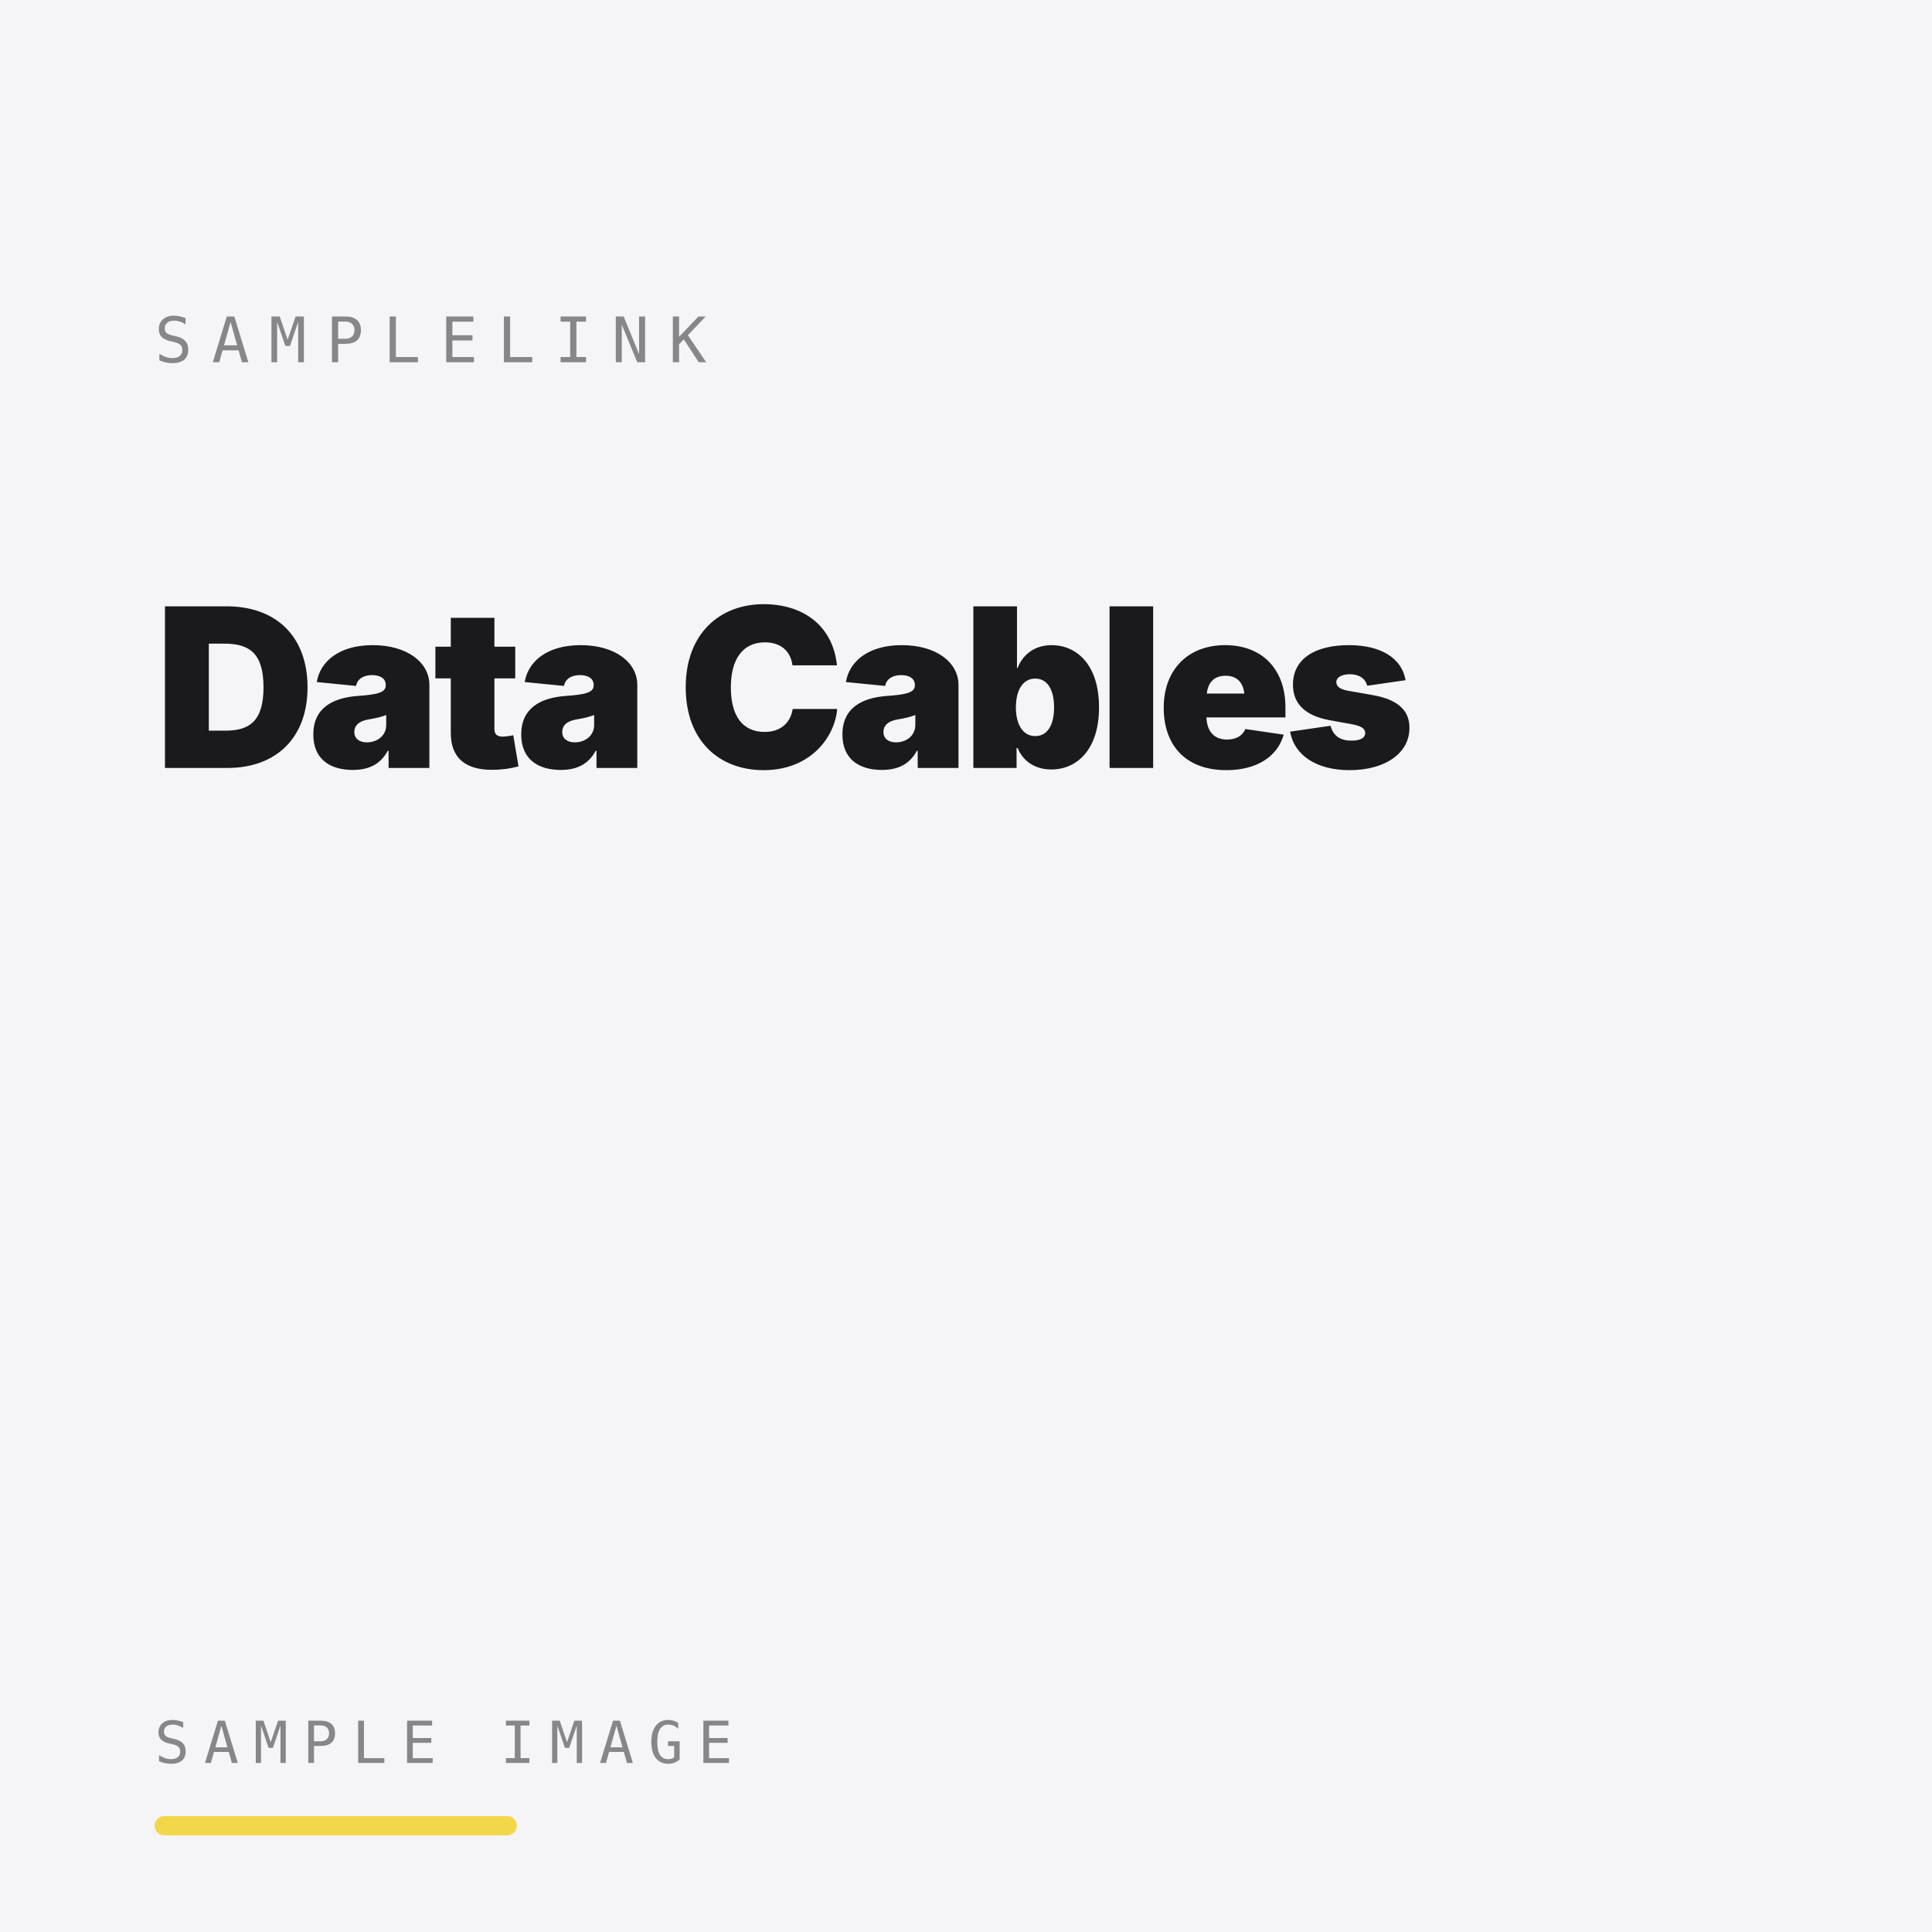
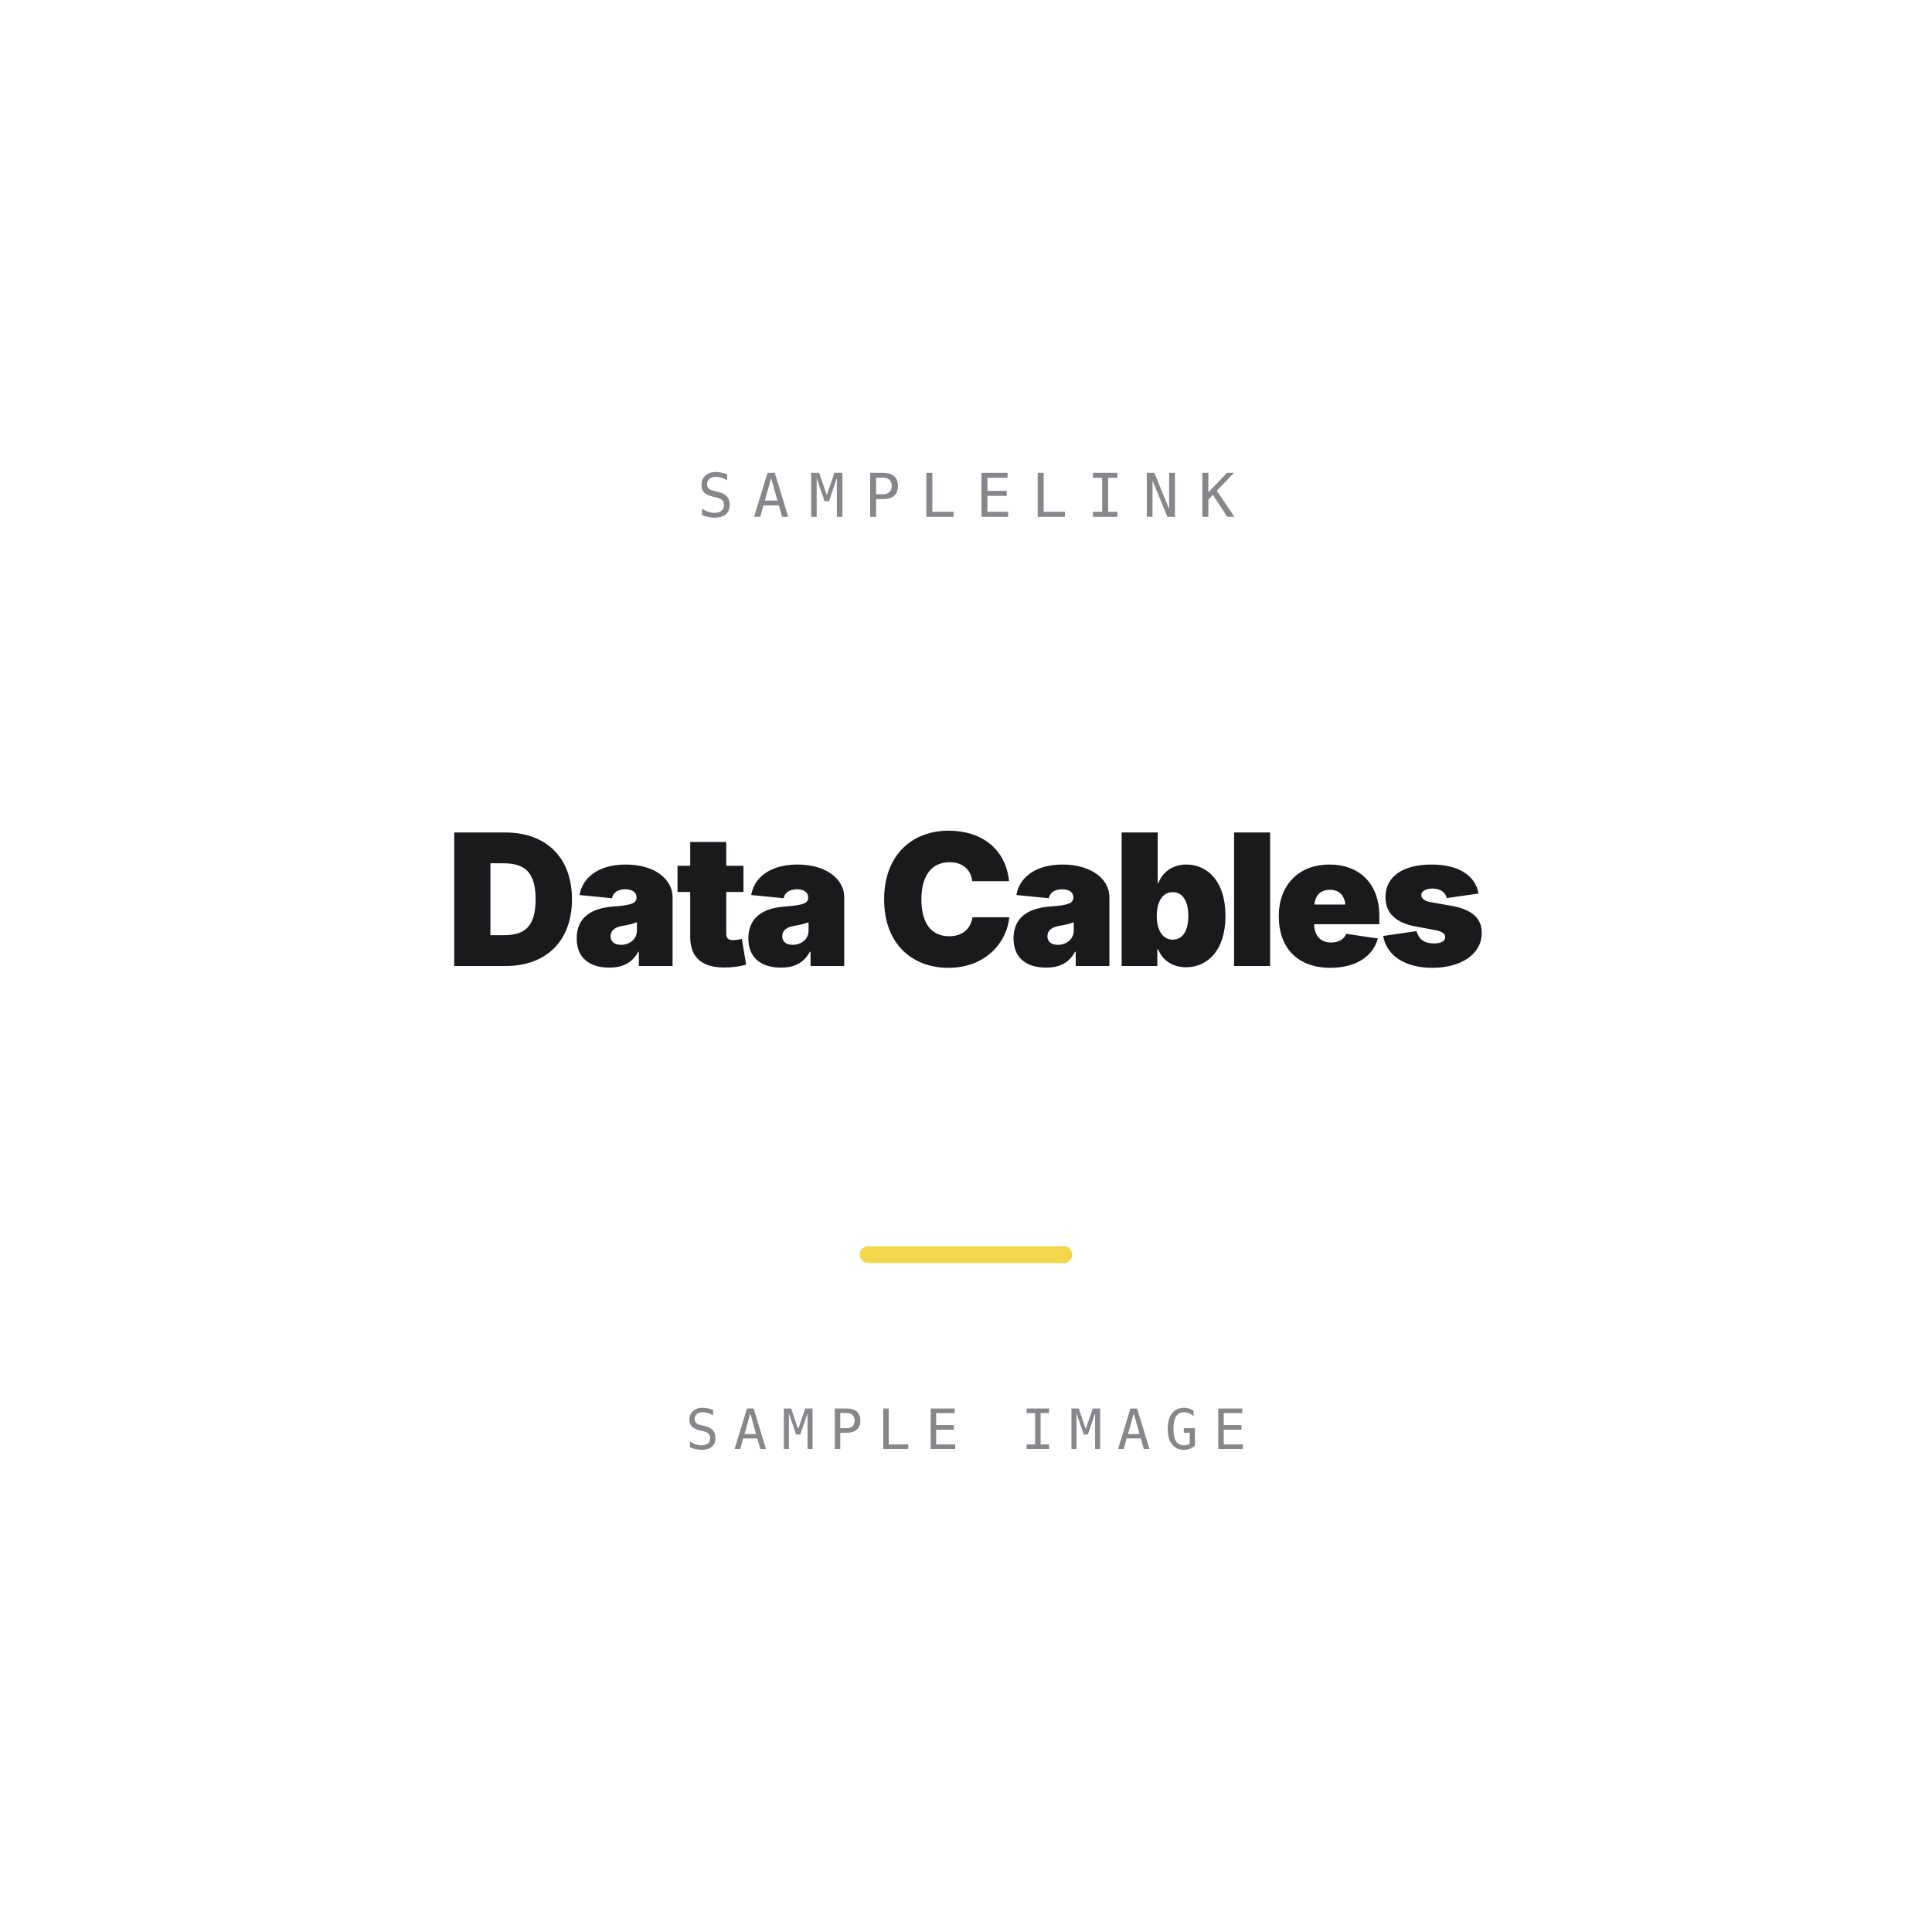
<svg xmlns="http://www.w3.org/2000/svg" viewBox="0 0 800 800" width="800" height="800" role="img" aria-label="Data Cables — sample product image">
-   <rect width="800" height="800" fill="#F5F5F7" />
-   <text x="64" y="150" font-family="ui-monospace, SFMono-Regular, Menlo, monospace" font-size="26" letter-spacing="8" fill="#86868B">SAMPLELINK</text>
+   <rect width="800" height="800" fill="#FFFFFF" />
+   <text x="400" y="214" text-anchor="middle" font-family="ui-monospace, SFMono-Regular, Menlo, monospace" font-size="25" letter-spacing="8" fill="#86868B">SAMPLELINK</text>
  <g font-family="Archivo, Inter, Helvetica, Arial, sans-serif">
-     <text x="64" y="318" font-size="92" font-weight="900" letter-spacing="-3" fill="#1A1A1C">Data Cables</text>
+     <text x="400" y="400" text-anchor="middle" font-size="76" font-weight="900" letter-spacing="-2.5" fill="#1A1A1C">Data Cables</text>
  </g>
-   <text x="64" y="730" font-family="ui-monospace, SFMono-Regular, Menlo, monospace" font-size="24" letter-spacing="6" fill="#86868B">SAMPLE IMAGE</text>
-   <rect x="64" y="752" width="150" height="8" rx="4" fill="#F3D74B" />
+   <rect x="356" y="516" width="88" height="7" rx="3.5" fill="#F3D74B" />
+   <text x="400" y="600" text-anchor="middle" font-family="ui-monospace, SFMono-Regular, Menlo, monospace" font-size="23" letter-spacing="6" fill="#86868B">SAMPLE IMAGE</text>
</svg>
